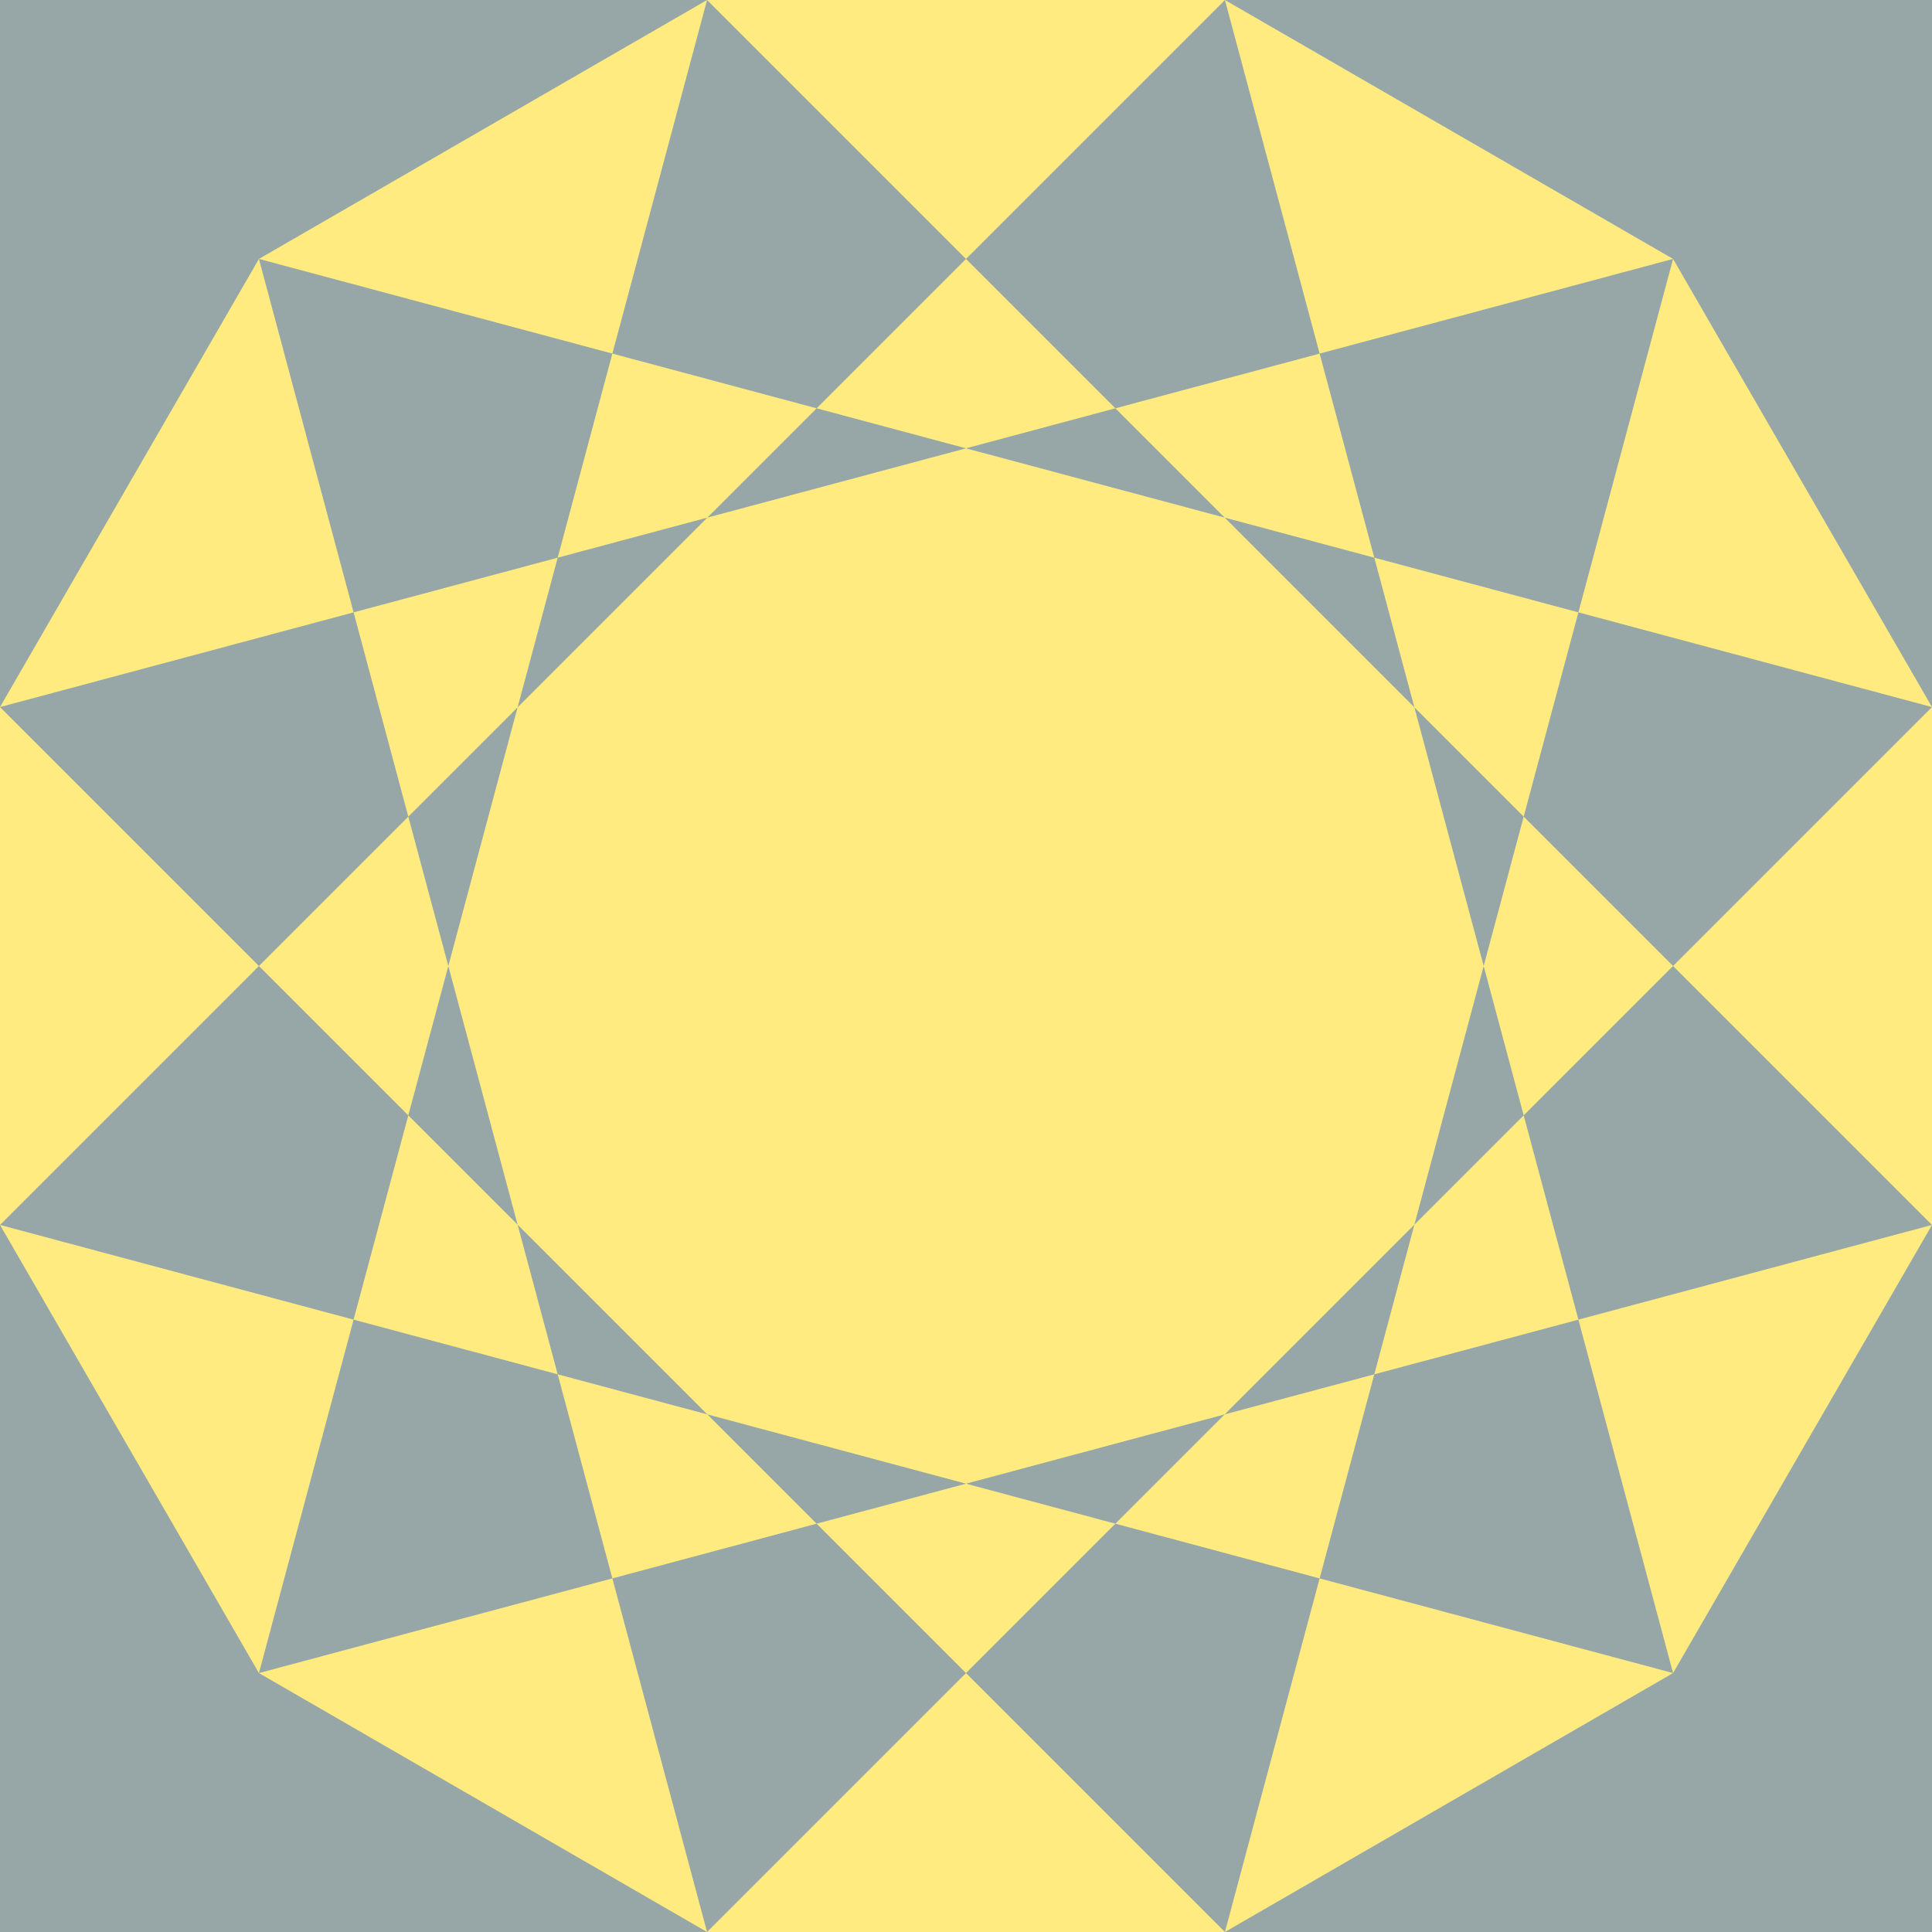
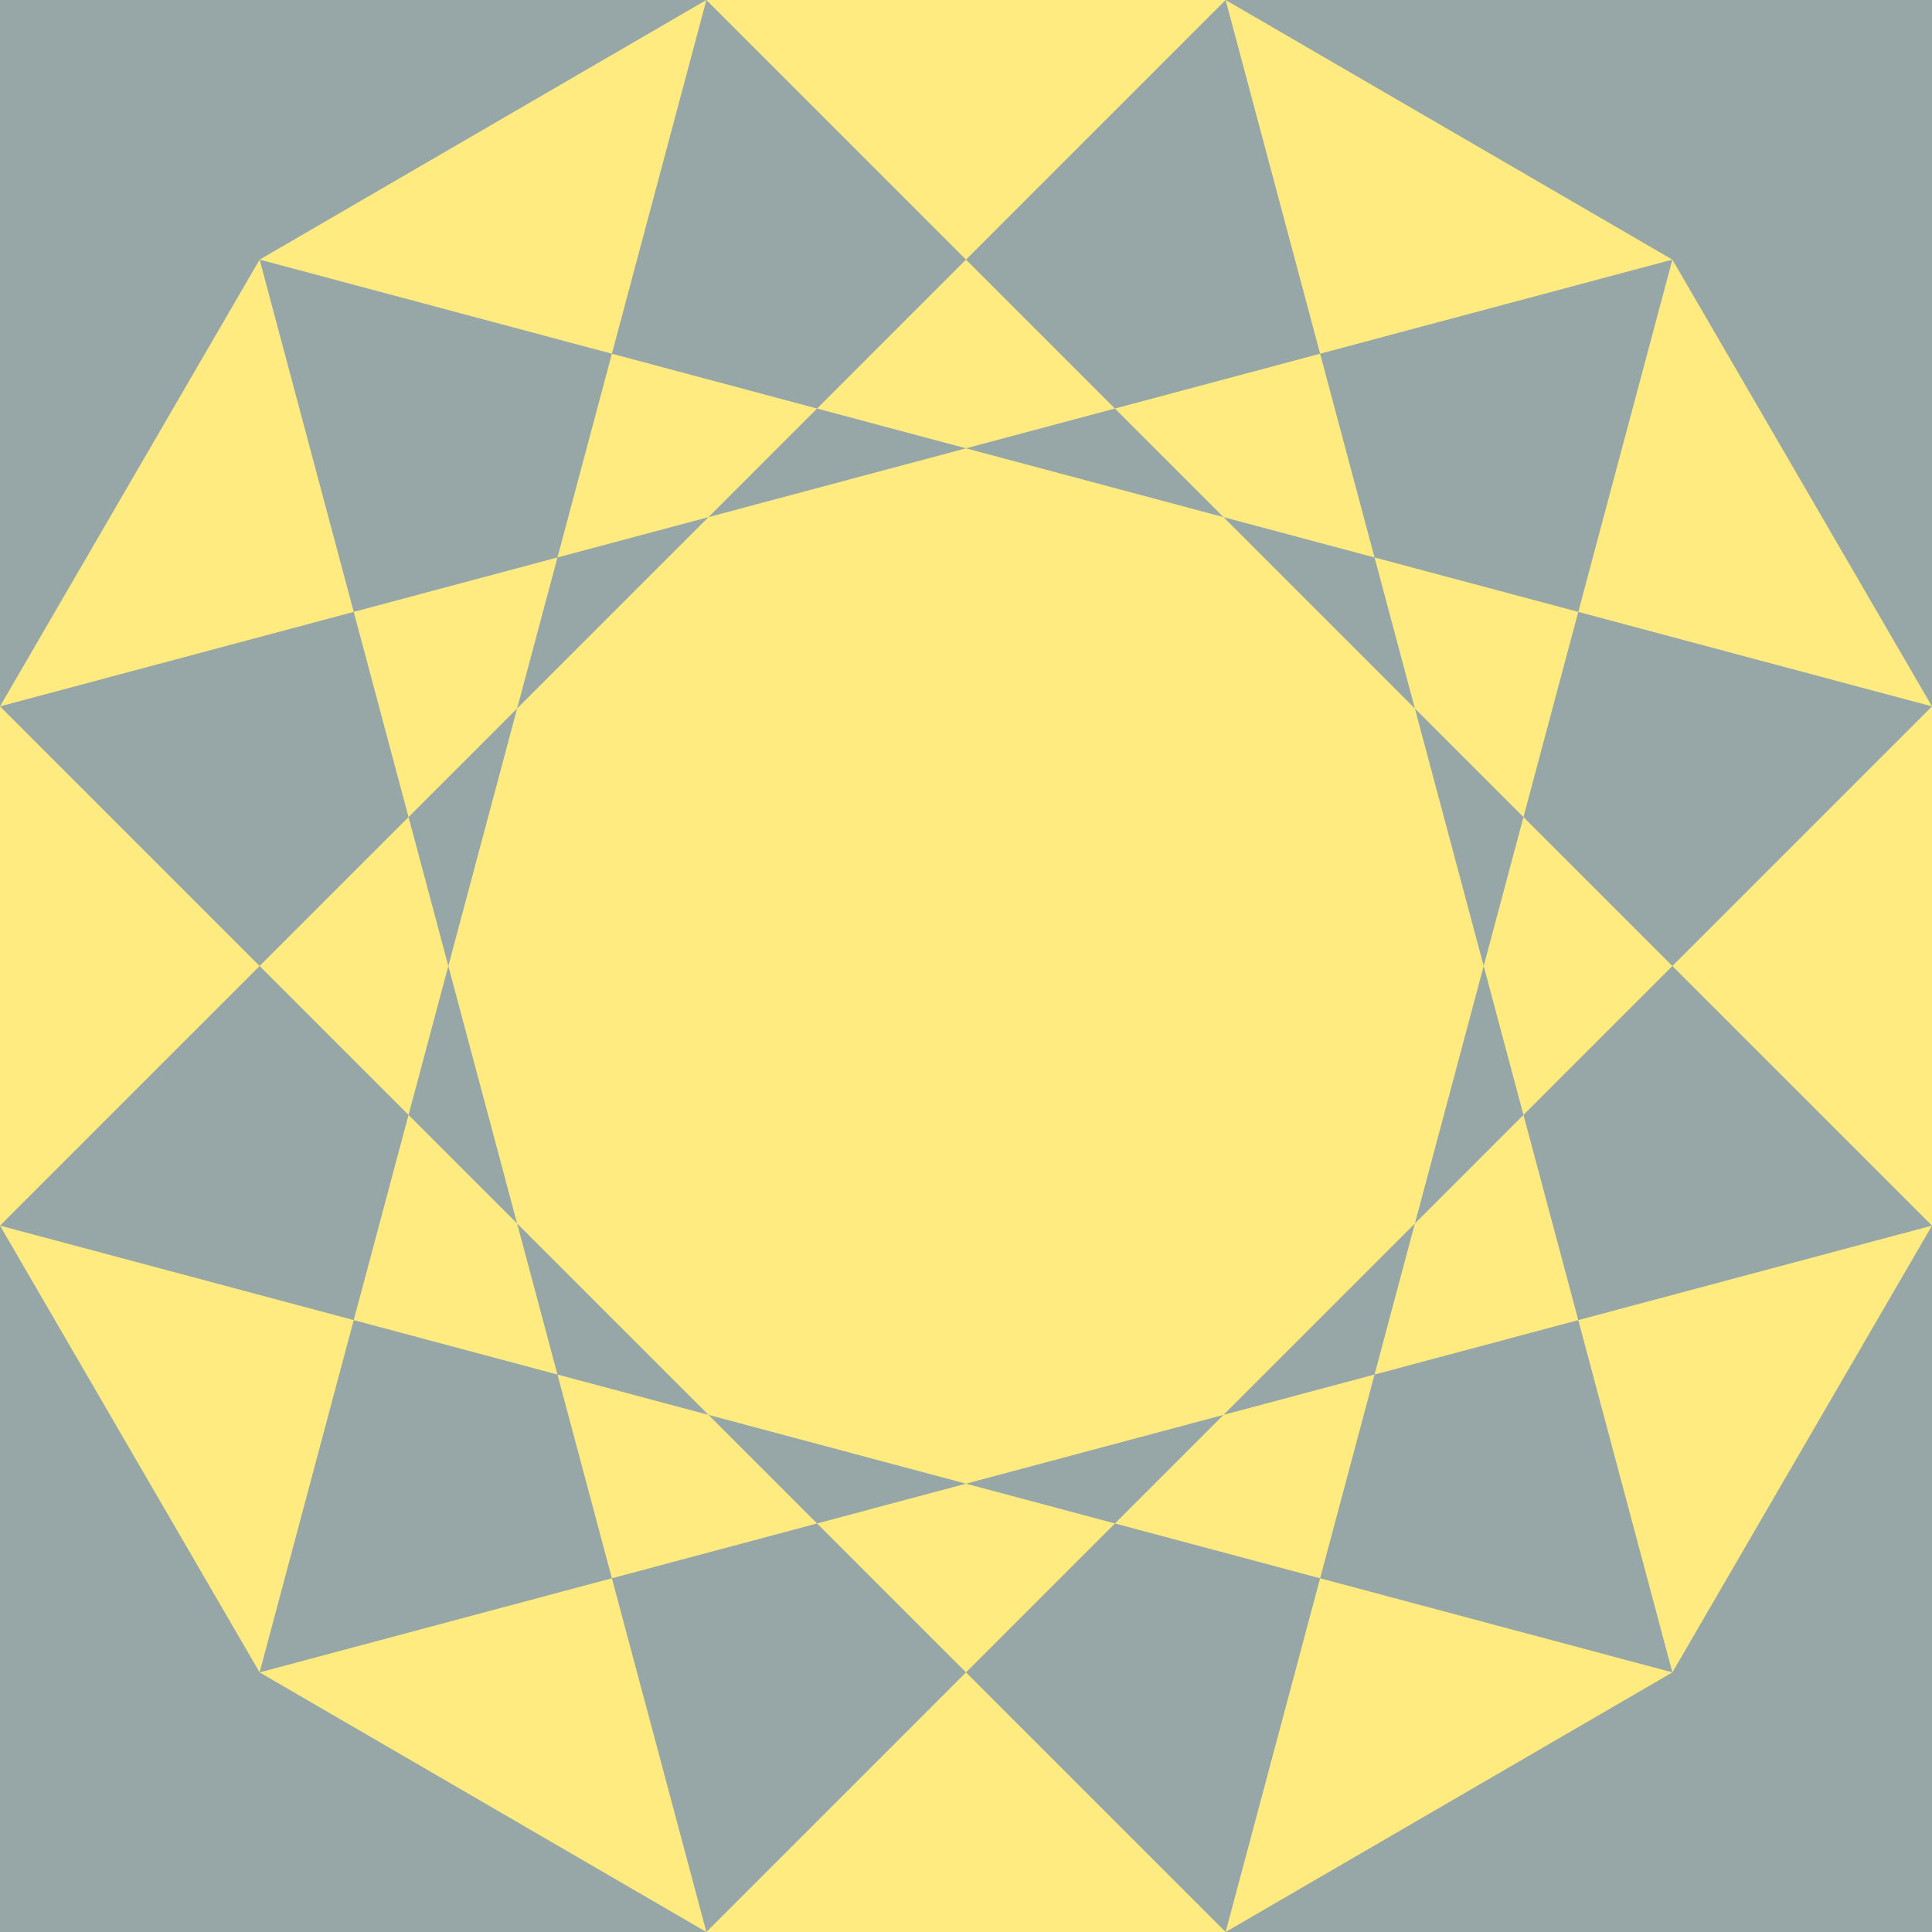
- <svg xmlns="http://www.w3.org/2000/svg" viewBox="-97 -97 194 194">
+ <svg xmlns="http://www.w3.org/2000/svg" viewBox="-320 -320 640 640">
  <style>
		svg { opacity: 50%;	}
		polygon {
			fill:gold;
			fill-rule: evenodd;
			/* filter: blur(1ex); */
		}
	</style>
-   <rect fill="darkslategrey" x="-97" y="-97" width="194" height="194" />
-   <polygon style="fill: gold; fill-rule: evenodd;" points="-26,-97 26,-97 71,71 26,97 -97,-26 -71,-71 97,-26 97,26 -71,71 -97,26 26,-97 71,-71 26,97 -26,97 -71,-71 -26,-97 97,26 71,71 -97,26 -97,-26 71,-71 97,-26 -26,97 -71,71 " />
+   <rect fill="darkslategrey" x="-320" y="-320" width="640" height="640" />
+   <polygon style="fill: gold; fill-rule: evenodd;" points="-86,-320 86,-320 234,234 86,320 -320,-86 -234,-234 320,-86 320,86 -234,234 -320,86 86,-320 234,-234 86,320 -86,320 -234,-234 -86,-320 320,86 234,234 -320,86 -320,-86 234,-234 320,-86 -86,320 -234,234  " />
</svg>
